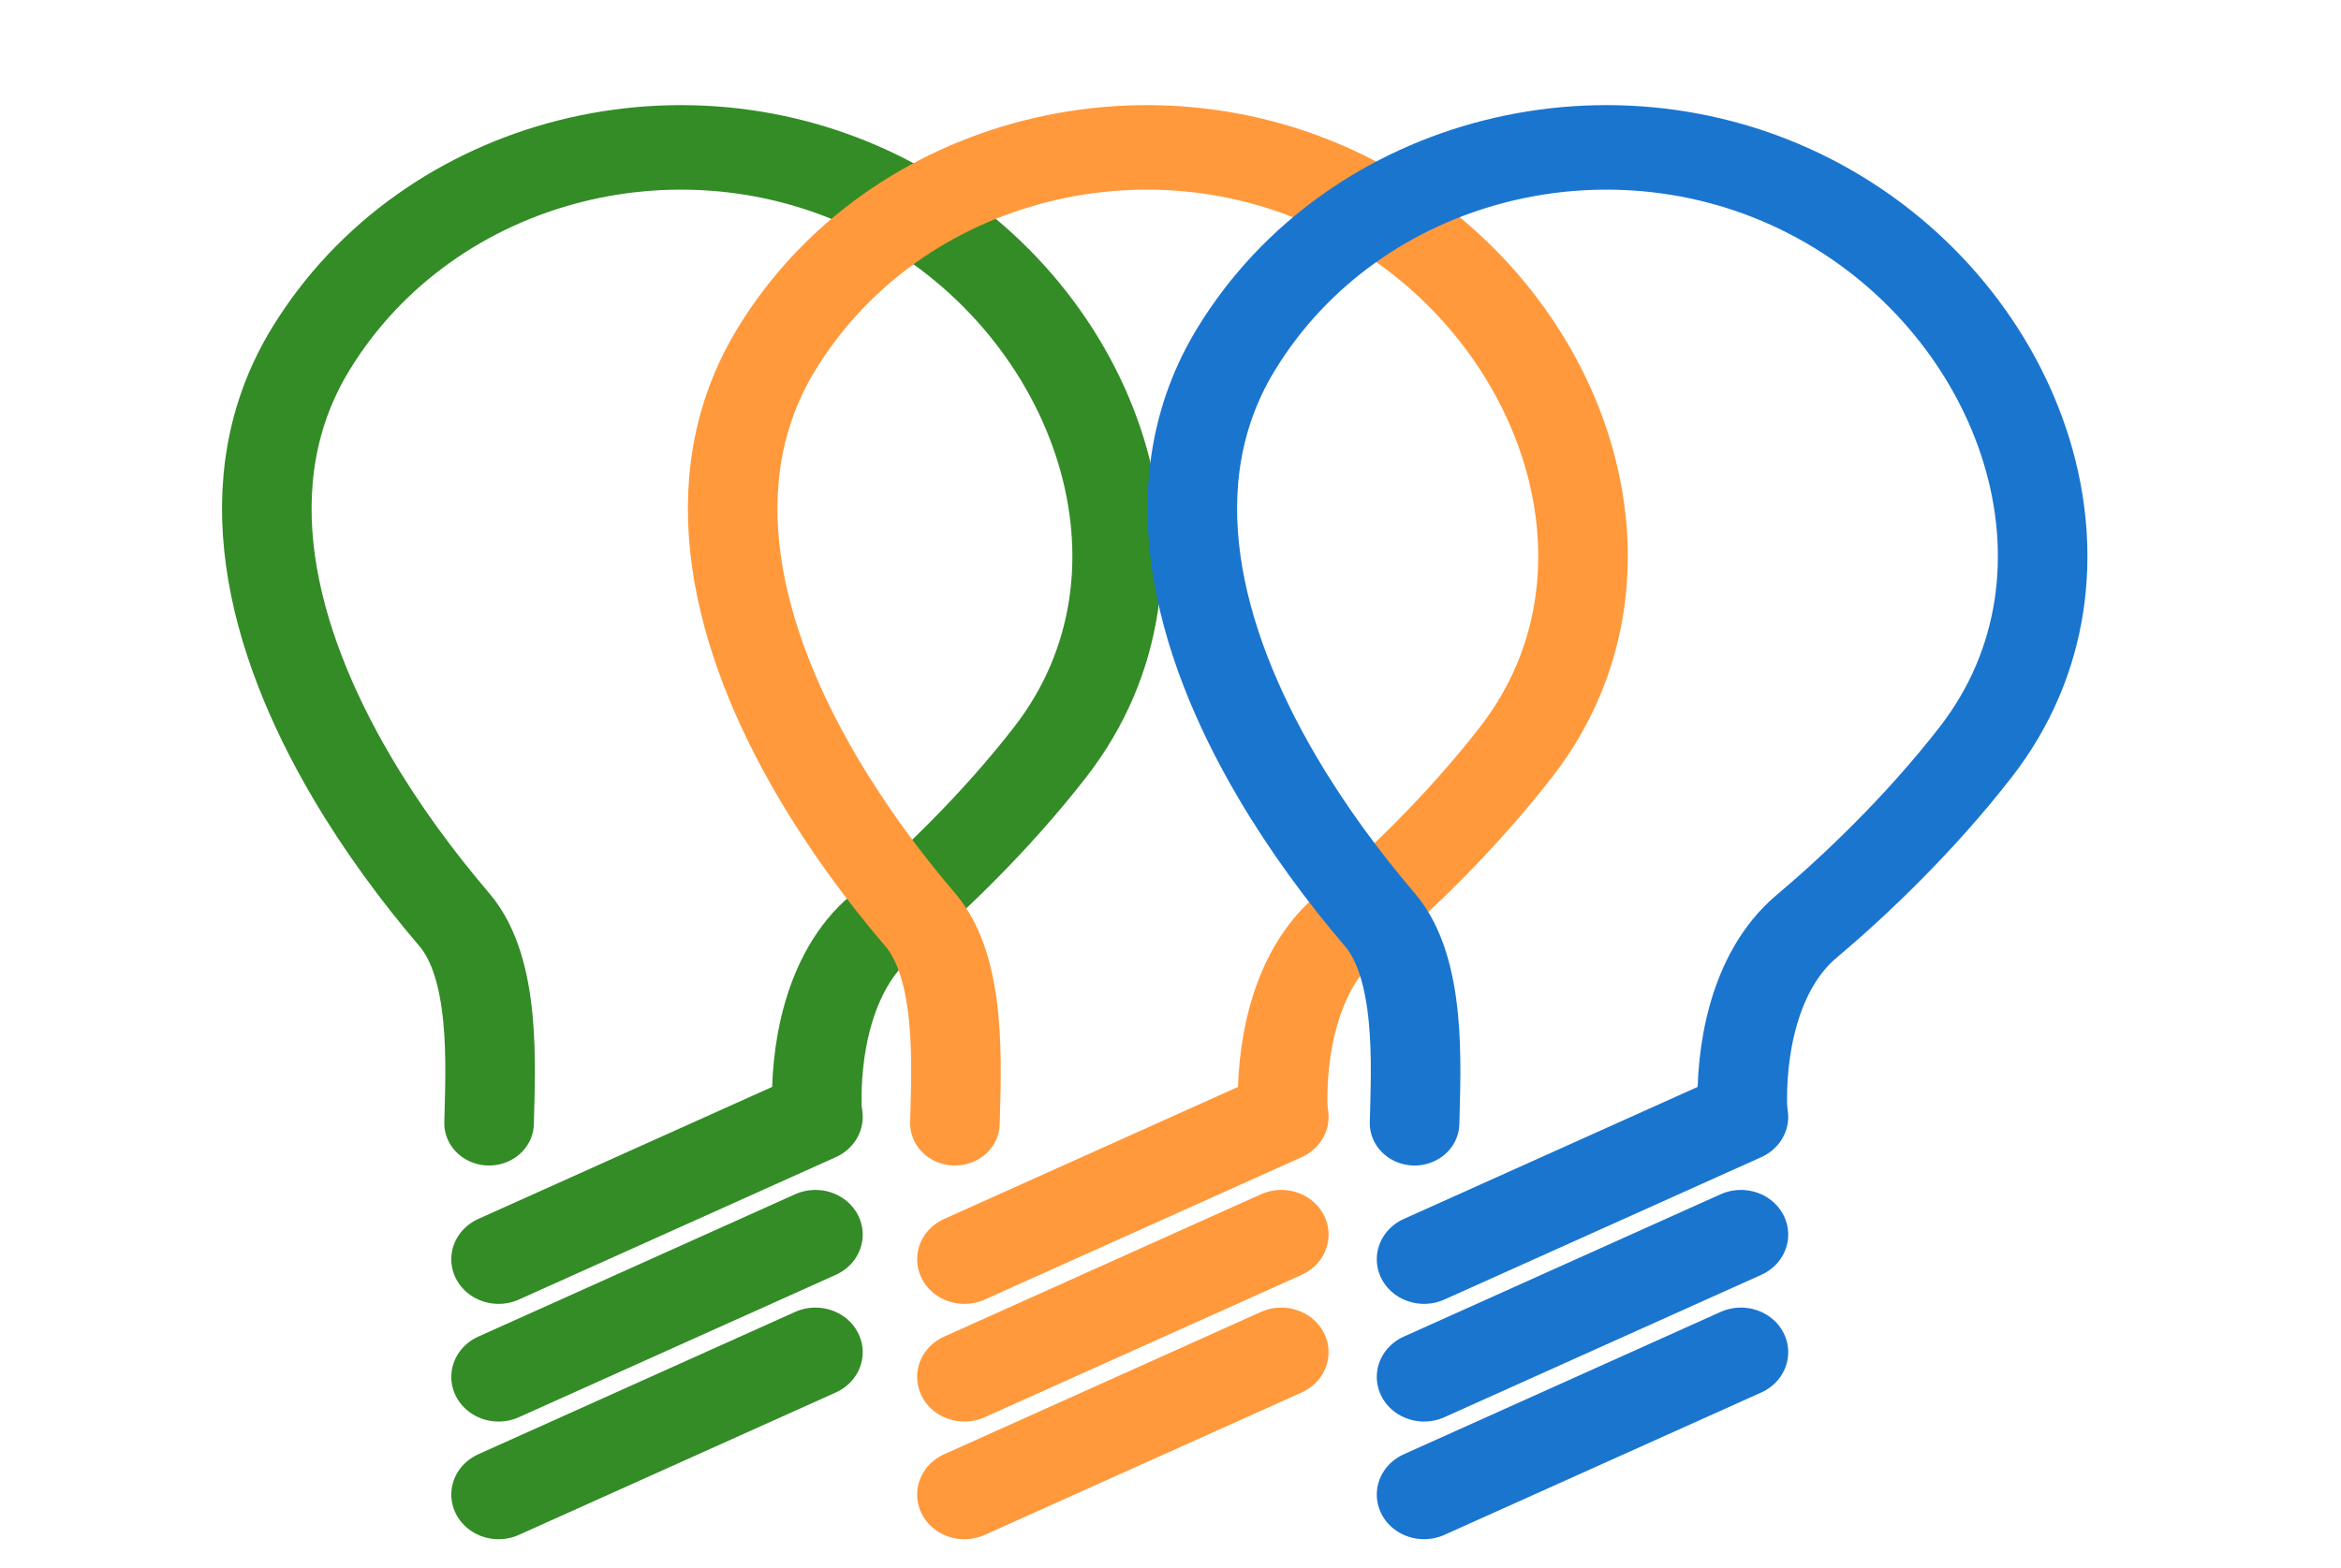
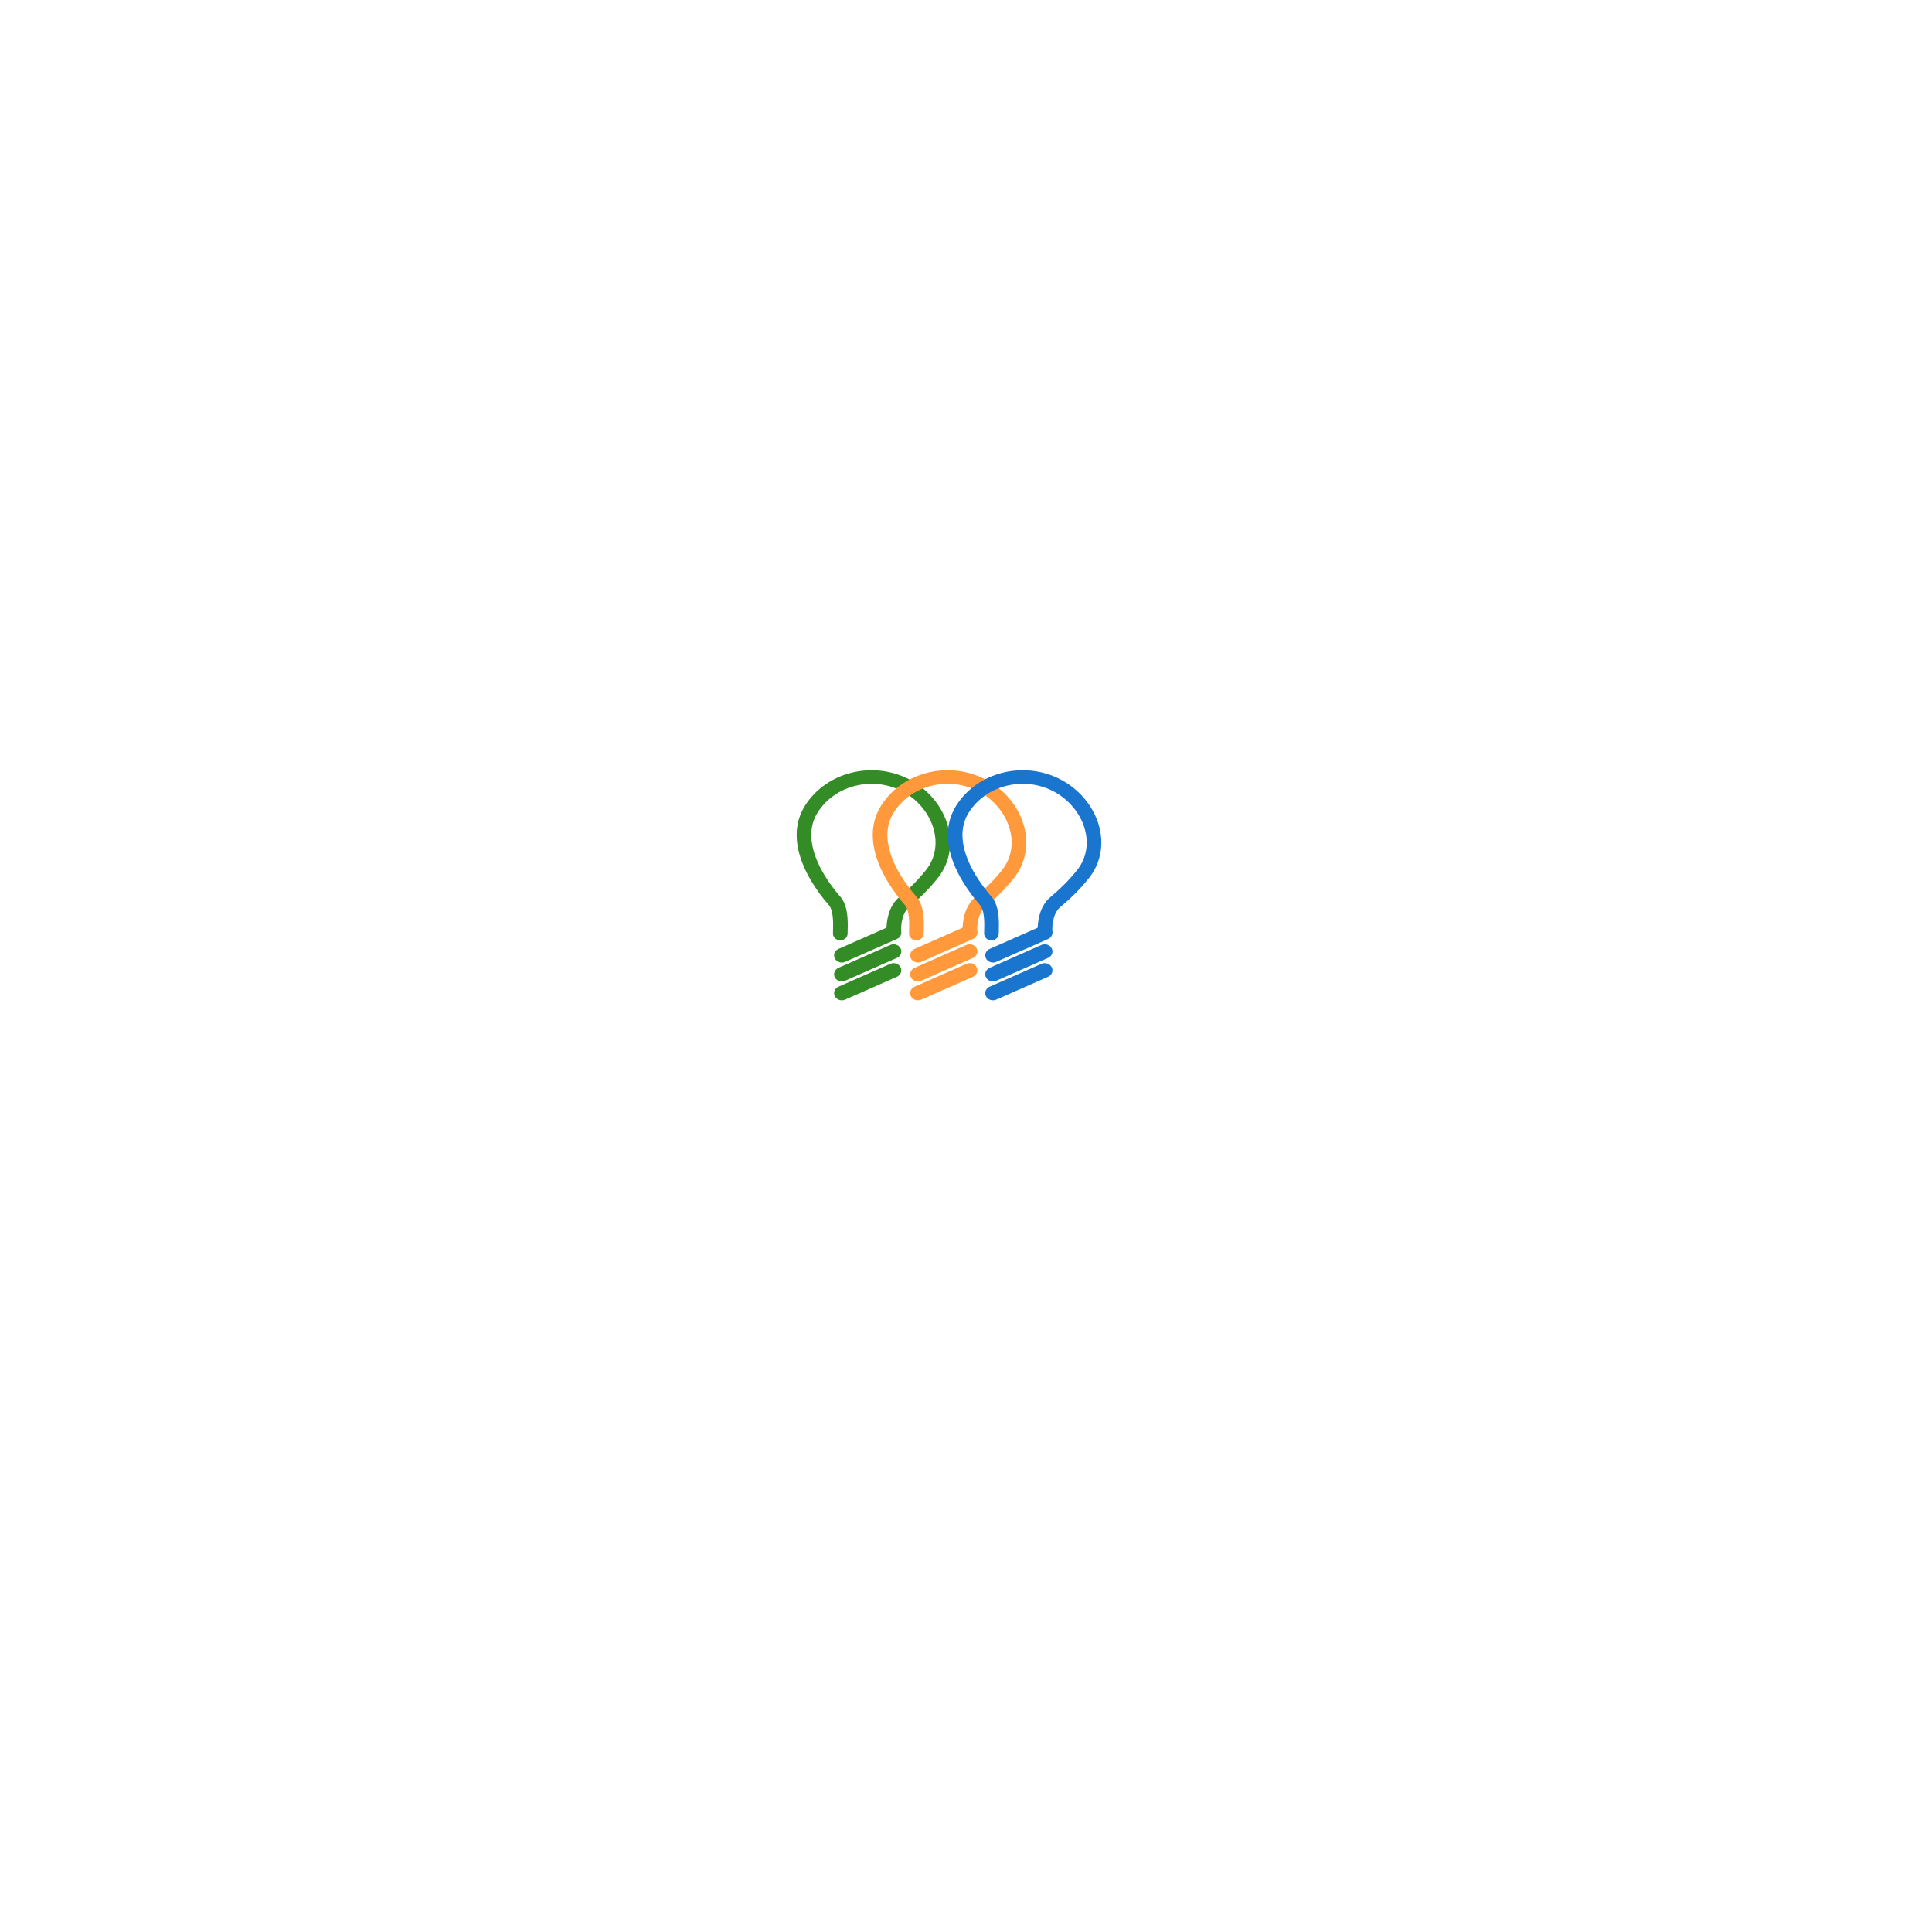
- <svg xmlns="http://www.w3.org/2000/svg" viewBox="201.514 199.658 94.84 63.536" width="94.84px" height="63.536px">
-   <g id="g6417" transform="matrix(1.824854, 0, 0, 1.858576, -355.5406, -428.6946)" style="">
+ <svg xmlns="http://www.w3.org/2000/svg" viewBox="0 0 512 512">
+   <g id="g6417" transform="matrix(1.949642, 0, 0, 1.949642, -393.6334, -459.4825)">
    <g transform="matrix(1, 0, 0, 1, -70.73888, 31.18181)" id="g6024">
      <g style="fill:#338c26;fill-opacity:1" id="g4453-7-6-4" transform="matrix(0.3209328,0,0,0.3209328,2.219051,-307.7526)">
        <g id="g3627-1-3-1" transform="matrix(0.6248586,0,0,0.5790657,361.1364,901.5287)" style="fill:#000000;fill-opacity:0;stroke:#338c26;stroke-opacity:1">
          <path id="path3629-1-7-9" d="m 1421.132,1807.477 c -4.446,2.437 -12.185,6.343 -14.194,11.552 -1.773,4.597 -3.997,9.322 -6.667,13.771 -7.201,11.998 -17.642,21.978 -31.202,21.978 -19.753,0 -35.766,-16.013 -35.766,-35.766 0,-19.753 16.128,-37.896 35.766,-35.766 7.908,0.858 15.435,2.857 20.513,4.534 5.731,1.892 12.582,-0.861 16.836,-3.523" style="fill:#000000;fill-opacity:0;stroke:#338c26;stroke-width:7.502;stroke-linecap:round;stroke-linejoin:round;stroke-miterlimit:4;stroke-opacity:1;stroke-dasharray:none;stroke-dashoffset:0" transform="matrix(-0.660855,1.144634,-1.144634,-0.660855,4348.143,1450.138)" />
          <path id="path3631-5-8-6" d="m 1341.133,1898.29 35.078,-16.704" style="fill:#000000;fill-opacity:0;stroke:#338c26;stroke-width:10.47;stroke-linecap:round;stroke-linejoin:miter;stroke-miterlimit:4;stroke-opacity:1;stroke-dasharray:none" />
          <path style="fill:#000000;fill-opacity:0;stroke:#338c26;stroke-width:10.47;stroke-linecap:round;stroke-linejoin:miter;stroke-miterlimit:4;stroke-opacity:1;stroke-dasharray:none" d="m 1341.133,1912.095 35.078,-16.703" id="path3633-2-8-9" />
          <path id="path3635-7-2-8" d="m 1341.133,1925.9 35.078,-16.704" style="fill:#000000;fill-opacity:0;stroke:#338c26;stroke-width:10.47;stroke-linecap:round;stroke-linejoin:miter;stroke-miterlimit:4;stroke-opacity:1;stroke-dasharray:none" />
        </g>
        <g transform="matrix(0.6248586,0,0,0.5790657,393.362,901.5287)" id="g3637-6-9-2" style="stroke:#ff993b;stroke-opacity:1">
          <path transform="matrix(-0.660855,1.144634,-1.144634,-0.660855,4348.143,1450.138)" style="fill:none;stroke:#ff993b;stroke-width:7.502;stroke-linecap:round;stroke-linejoin:round;stroke-miterlimit:4;stroke-opacity:1;stroke-dasharray:none;stroke-dashoffset:0" d="m 1421.132,1807.477 c -4.446,2.437 -12.185,6.343 -14.194,11.552 -1.773,4.597 -3.997,9.322 -6.667,13.771 -7.201,11.998 -17.642,21.978 -31.202,21.978 -19.753,0 -35.766,-16.013 -35.766,-35.766 0,-19.753 16.128,-37.896 35.766,-35.766 7.908,0.858 15.435,2.857 20.513,4.534 5.731,1.892 12.582,-0.861 16.836,-3.523" id="path3639-1-1-5" />
          <path style="fill:none;stroke:#ff993b;stroke-width:10.47;stroke-linecap:round;stroke-linejoin:miter;stroke-miterlimit:4;stroke-opacity:1;stroke-dasharray:none" d="m 1341.133,1898.29 35.078,-16.704" id="path3641-4-3-5" />
          <path id="path3643-2-5-4" d="m 1341.133,1912.095 35.078,-16.703" style="fill:none;stroke:#ff993b;stroke-width:10.47;stroke-linecap:round;stroke-linejoin:miter;stroke-miterlimit:4;stroke-opacity:1;stroke-dasharray:none" />
          <path style="fill:none;stroke:#ff993b;stroke-width:10.47;stroke-linecap:round;stroke-linejoin:miter;stroke-miterlimit:4;stroke-opacity:1;stroke-dasharray:none" d="m 1341.133,1925.9 35.078,-16.704" id="path3645-3-9-9" />
        </g>
        <g id="g3647-2-8-1" transform="matrix(0.6248586,0,0,0.5790657,425.1576,901.5287)" style="stroke:#1a75cf;stroke-opacity:1">
          <path id="path3649-2-4-2" d="m 1421.132,1807.477 c -4.446,2.437 -12.185,6.343 -14.194,11.552 -1.773,4.597 -3.997,9.322 -6.667,13.771 -7.201,11.998 -17.642,21.978 -31.202,21.978 -19.753,0 -35.766,-16.013 -35.766,-35.766 0,-19.753 16.128,-37.896 35.766,-35.766 7.908,0.858 15.435,2.857 20.513,4.534 5.731,1.892 12.582,-0.861 16.836,-3.523" style="fill:none;stroke:#1a75cf;stroke-width:7.502;stroke-linecap:round;stroke-linejoin:round;stroke-miterlimit:4;stroke-opacity:1;stroke-dasharray:none;stroke-dashoffset:0" transform="matrix(-0.660855,1.144634,-1.144634,-0.660855,4348.143,1450.138)" />
          <path id="path3651-1-0-5" d="m 1341.133,1898.29 35.078,-16.704" style="fill:none;stroke:#1a75cf;stroke-width:10.47;stroke-linecap:round;stroke-linejoin:miter;stroke-miterlimit:4;stroke-opacity:1;stroke-dasharray:none" />
          <path style="fill:none;stroke:#1a75cf;stroke-width:10.47;stroke-linecap:round;stroke-linejoin:miter;stroke-miterlimit:4;stroke-opacity:1;stroke-dasharray:none" d="m 1341.133,1912.095 35.078,-16.703" id="path3653-6-7-0" />
          <path id="path3656-8-6-8" d="m 1341.133,1925.9 35.078,-16.704" style="fill:none;stroke:#1a75cf;stroke-width:10.47;stroke-linecap:round;stroke-linejoin:miter;stroke-miterlimit:4;stroke-opacity:1;stroke-dasharray:none" />
        </g>
      </g>
    </g>
  </g>
</svg>
